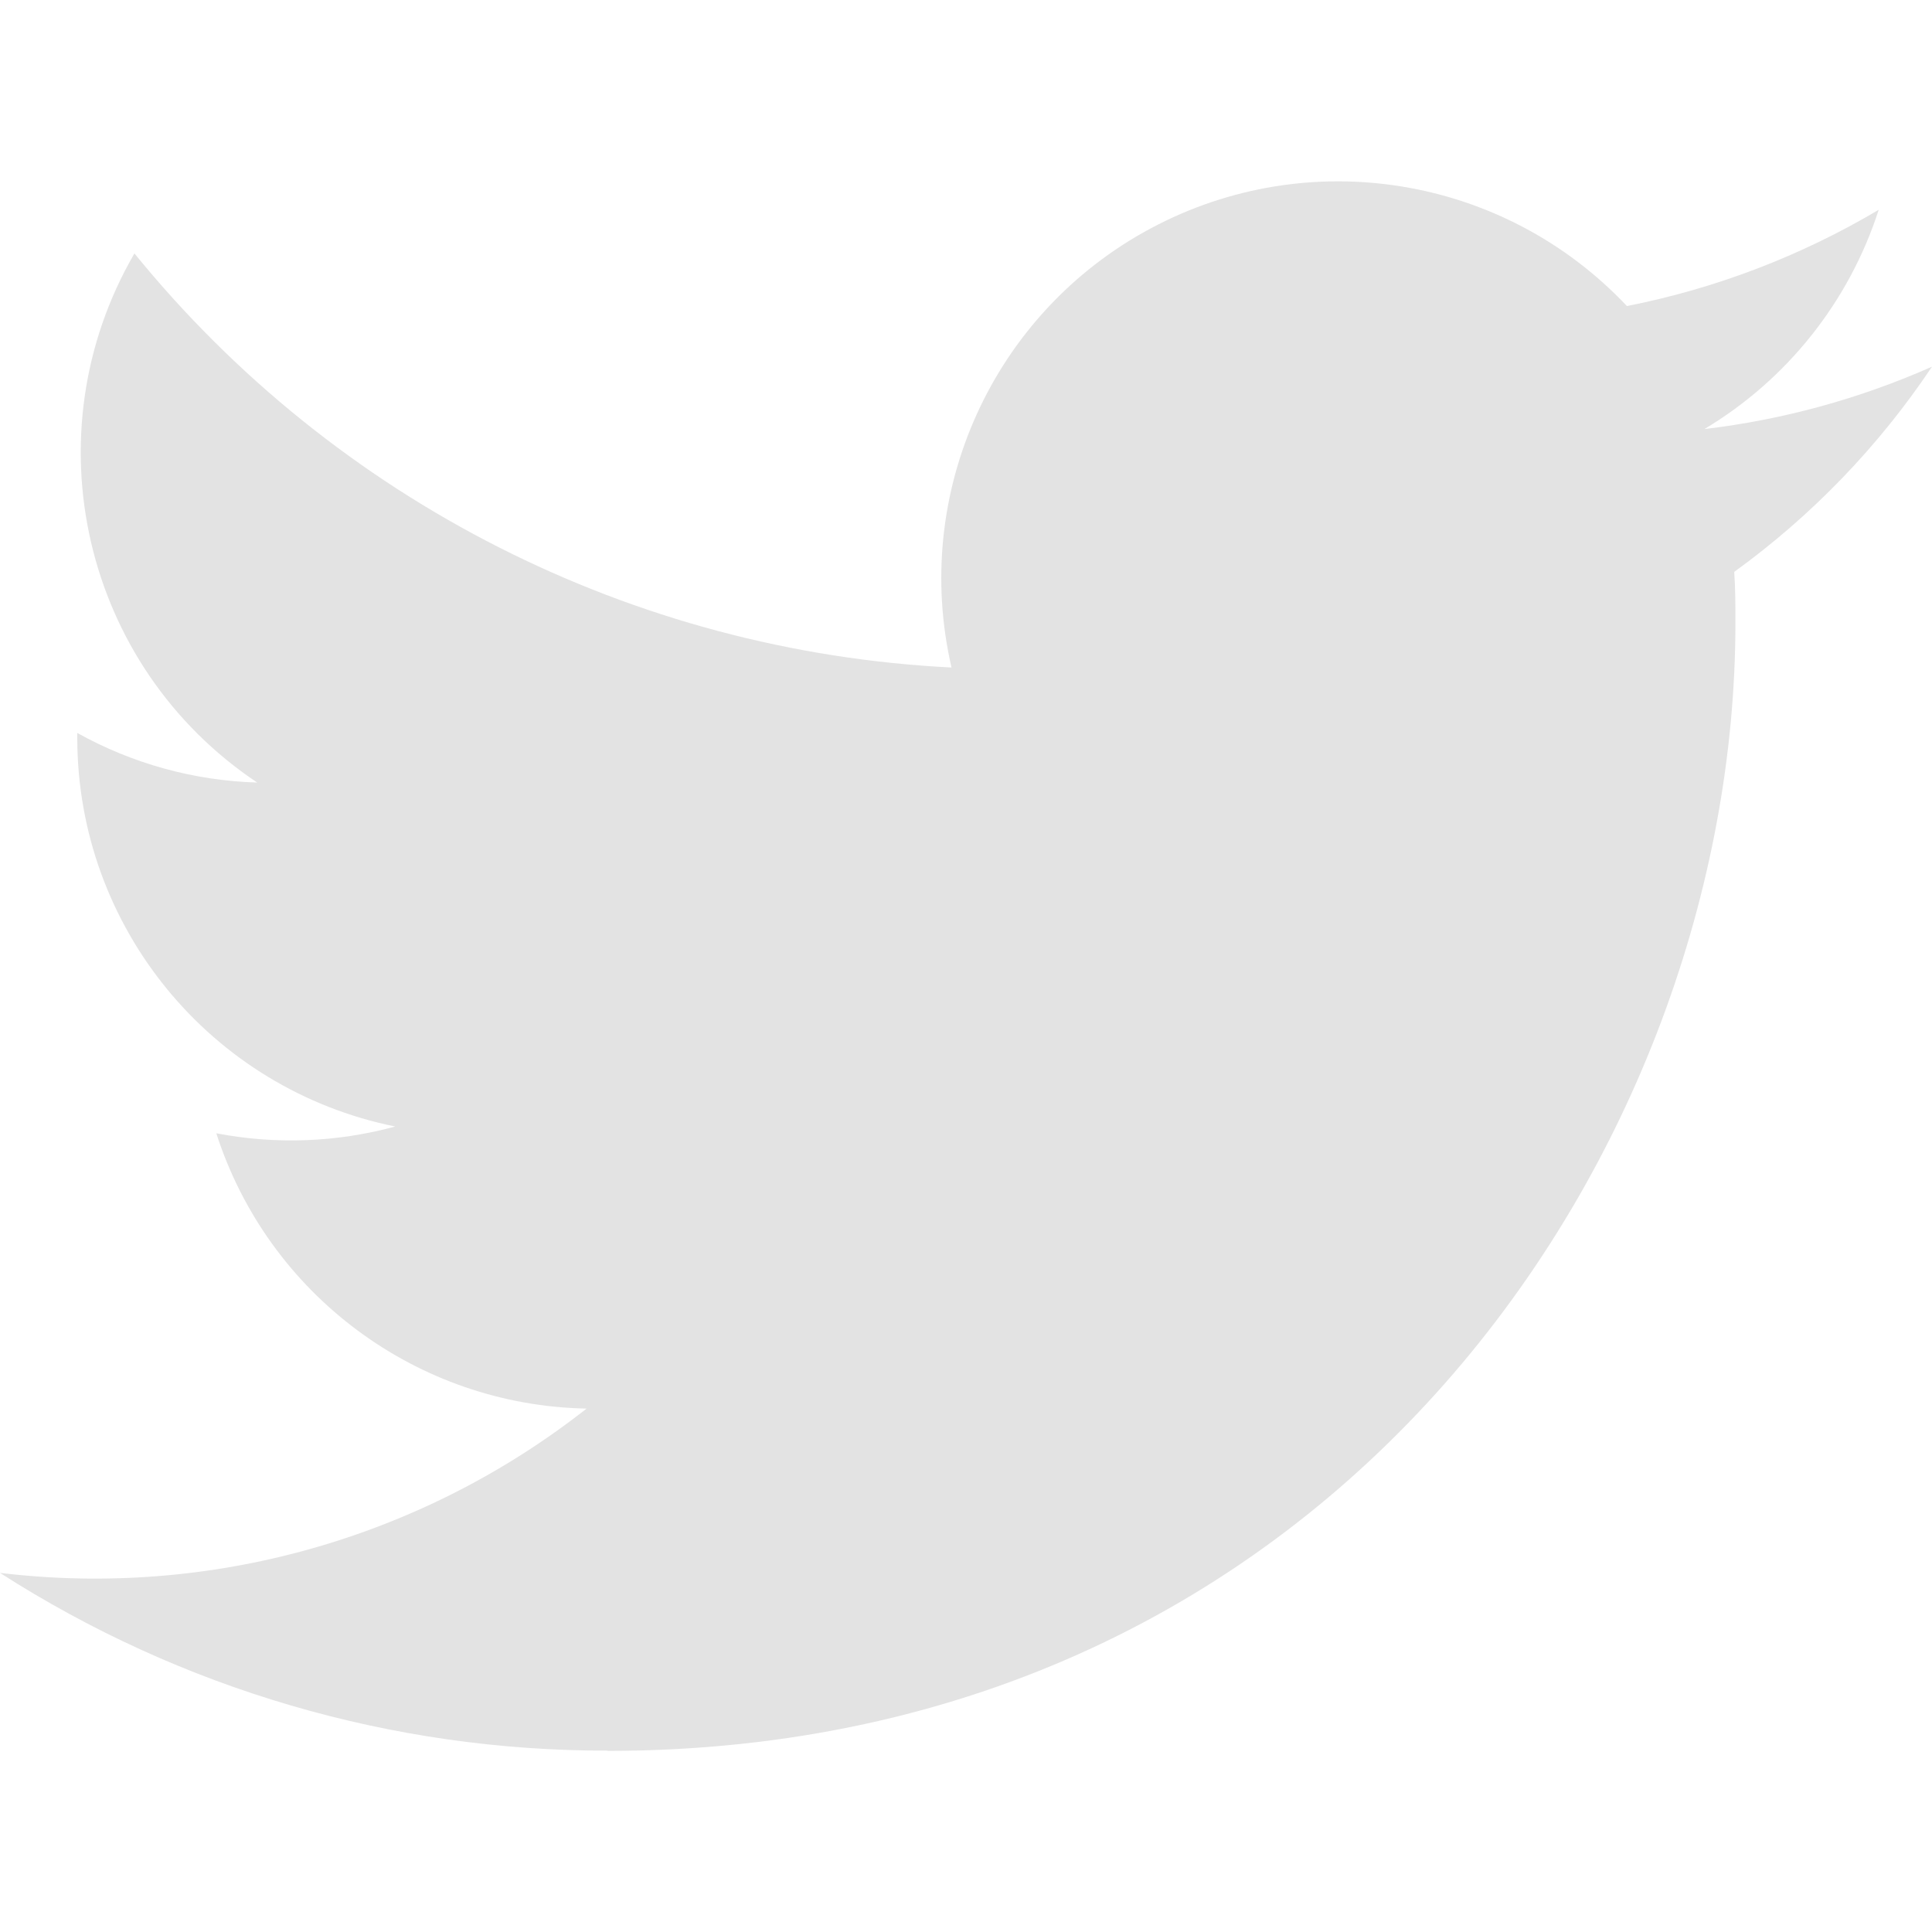
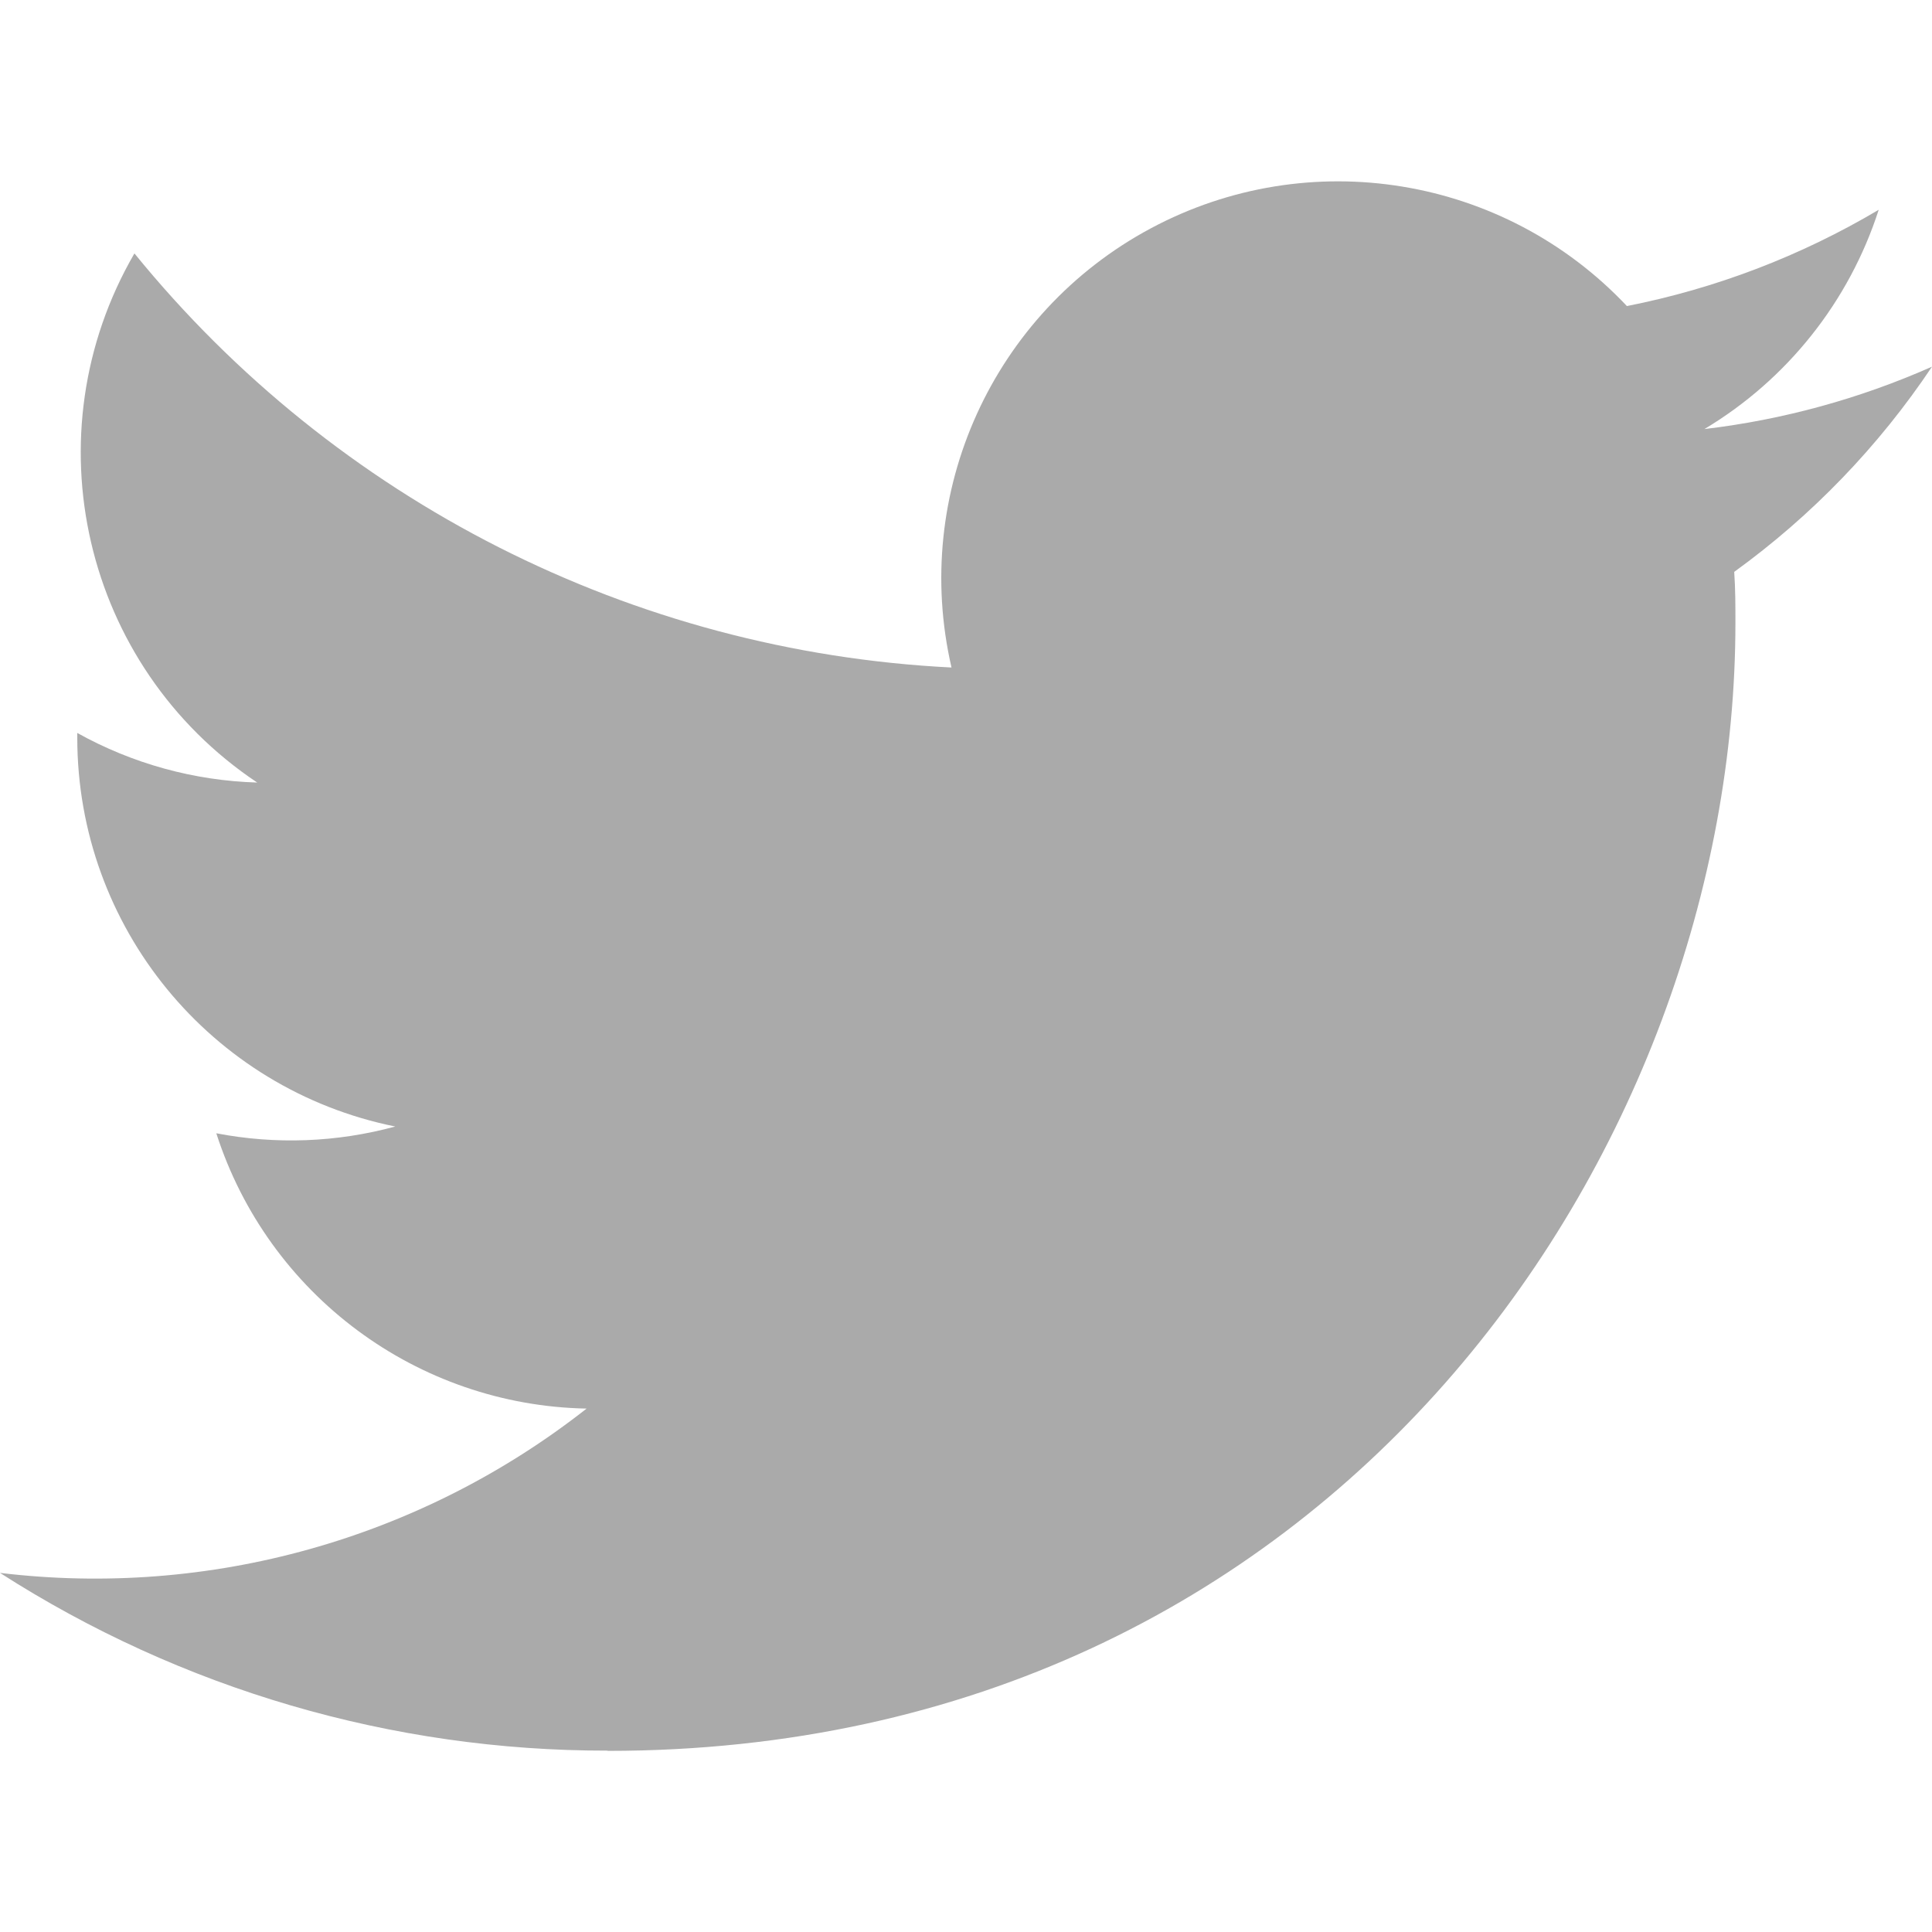
<svg xmlns="http://www.w3.org/2000/svg" role="img" viewBox="0 0 24 24">
-   <path fill="#E3E3E3" d="M21.543 7.104c.015.211.015.423.015.636 0 6.507-4.954 14.01-14.01 14.01v-.003A13.94 13.94 0 0 1 0 19.539a9.88 9.88 0 0 0 7.287-2.041 4.93 4.93 0 0 1-4.6-3.42 4.916 4.916 0 0 0 2.223-.084A4.926 4.926 0 0 1 .96 9.167v-.062a4.887 4.887 0 0 0 2.235.616A4.928 4.928 0 0 1 1.67 3.148 13.98 13.98 0 0 0 11.82 8.292a4.929 4.929 0 0 1 8.39-4.49 9.868 9.868 0 0 0 3.128-1.196 4.941 4.941 0 0 1-2.165 2.724A9.828 9.828 0 0 0 24 4.555a10.019 10.019 0 0 1-2.457 2.549z" />
+   <path fill="#AAAAAA" d="M21.543 7.104c.015.211.015.423.015.636 0 6.507-4.954 14.01-14.01 14.01v-.003A13.94 13.94 0 0 1 0 19.539a9.88 9.88 0 0 0 7.287-2.041 4.93 4.93 0 0 1-4.6-3.42 4.916 4.916 0 0 0 2.223-.084A4.926 4.926 0 0 1 .96 9.167v-.062a4.887 4.887 0 0 0 2.235.616A4.928 4.928 0 0 1 1.67 3.148 13.98 13.98 0 0 0 11.82 8.292a4.929 4.929 0 0 1 8.39-4.49 9.868 9.868 0 0 0 3.128-1.196 4.941 4.941 0 0 1-2.165 2.724A9.828 9.828 0 0 0 24 4.555a10.019 10.019 0 0 1-2.457 2.549z" />
</svg>
